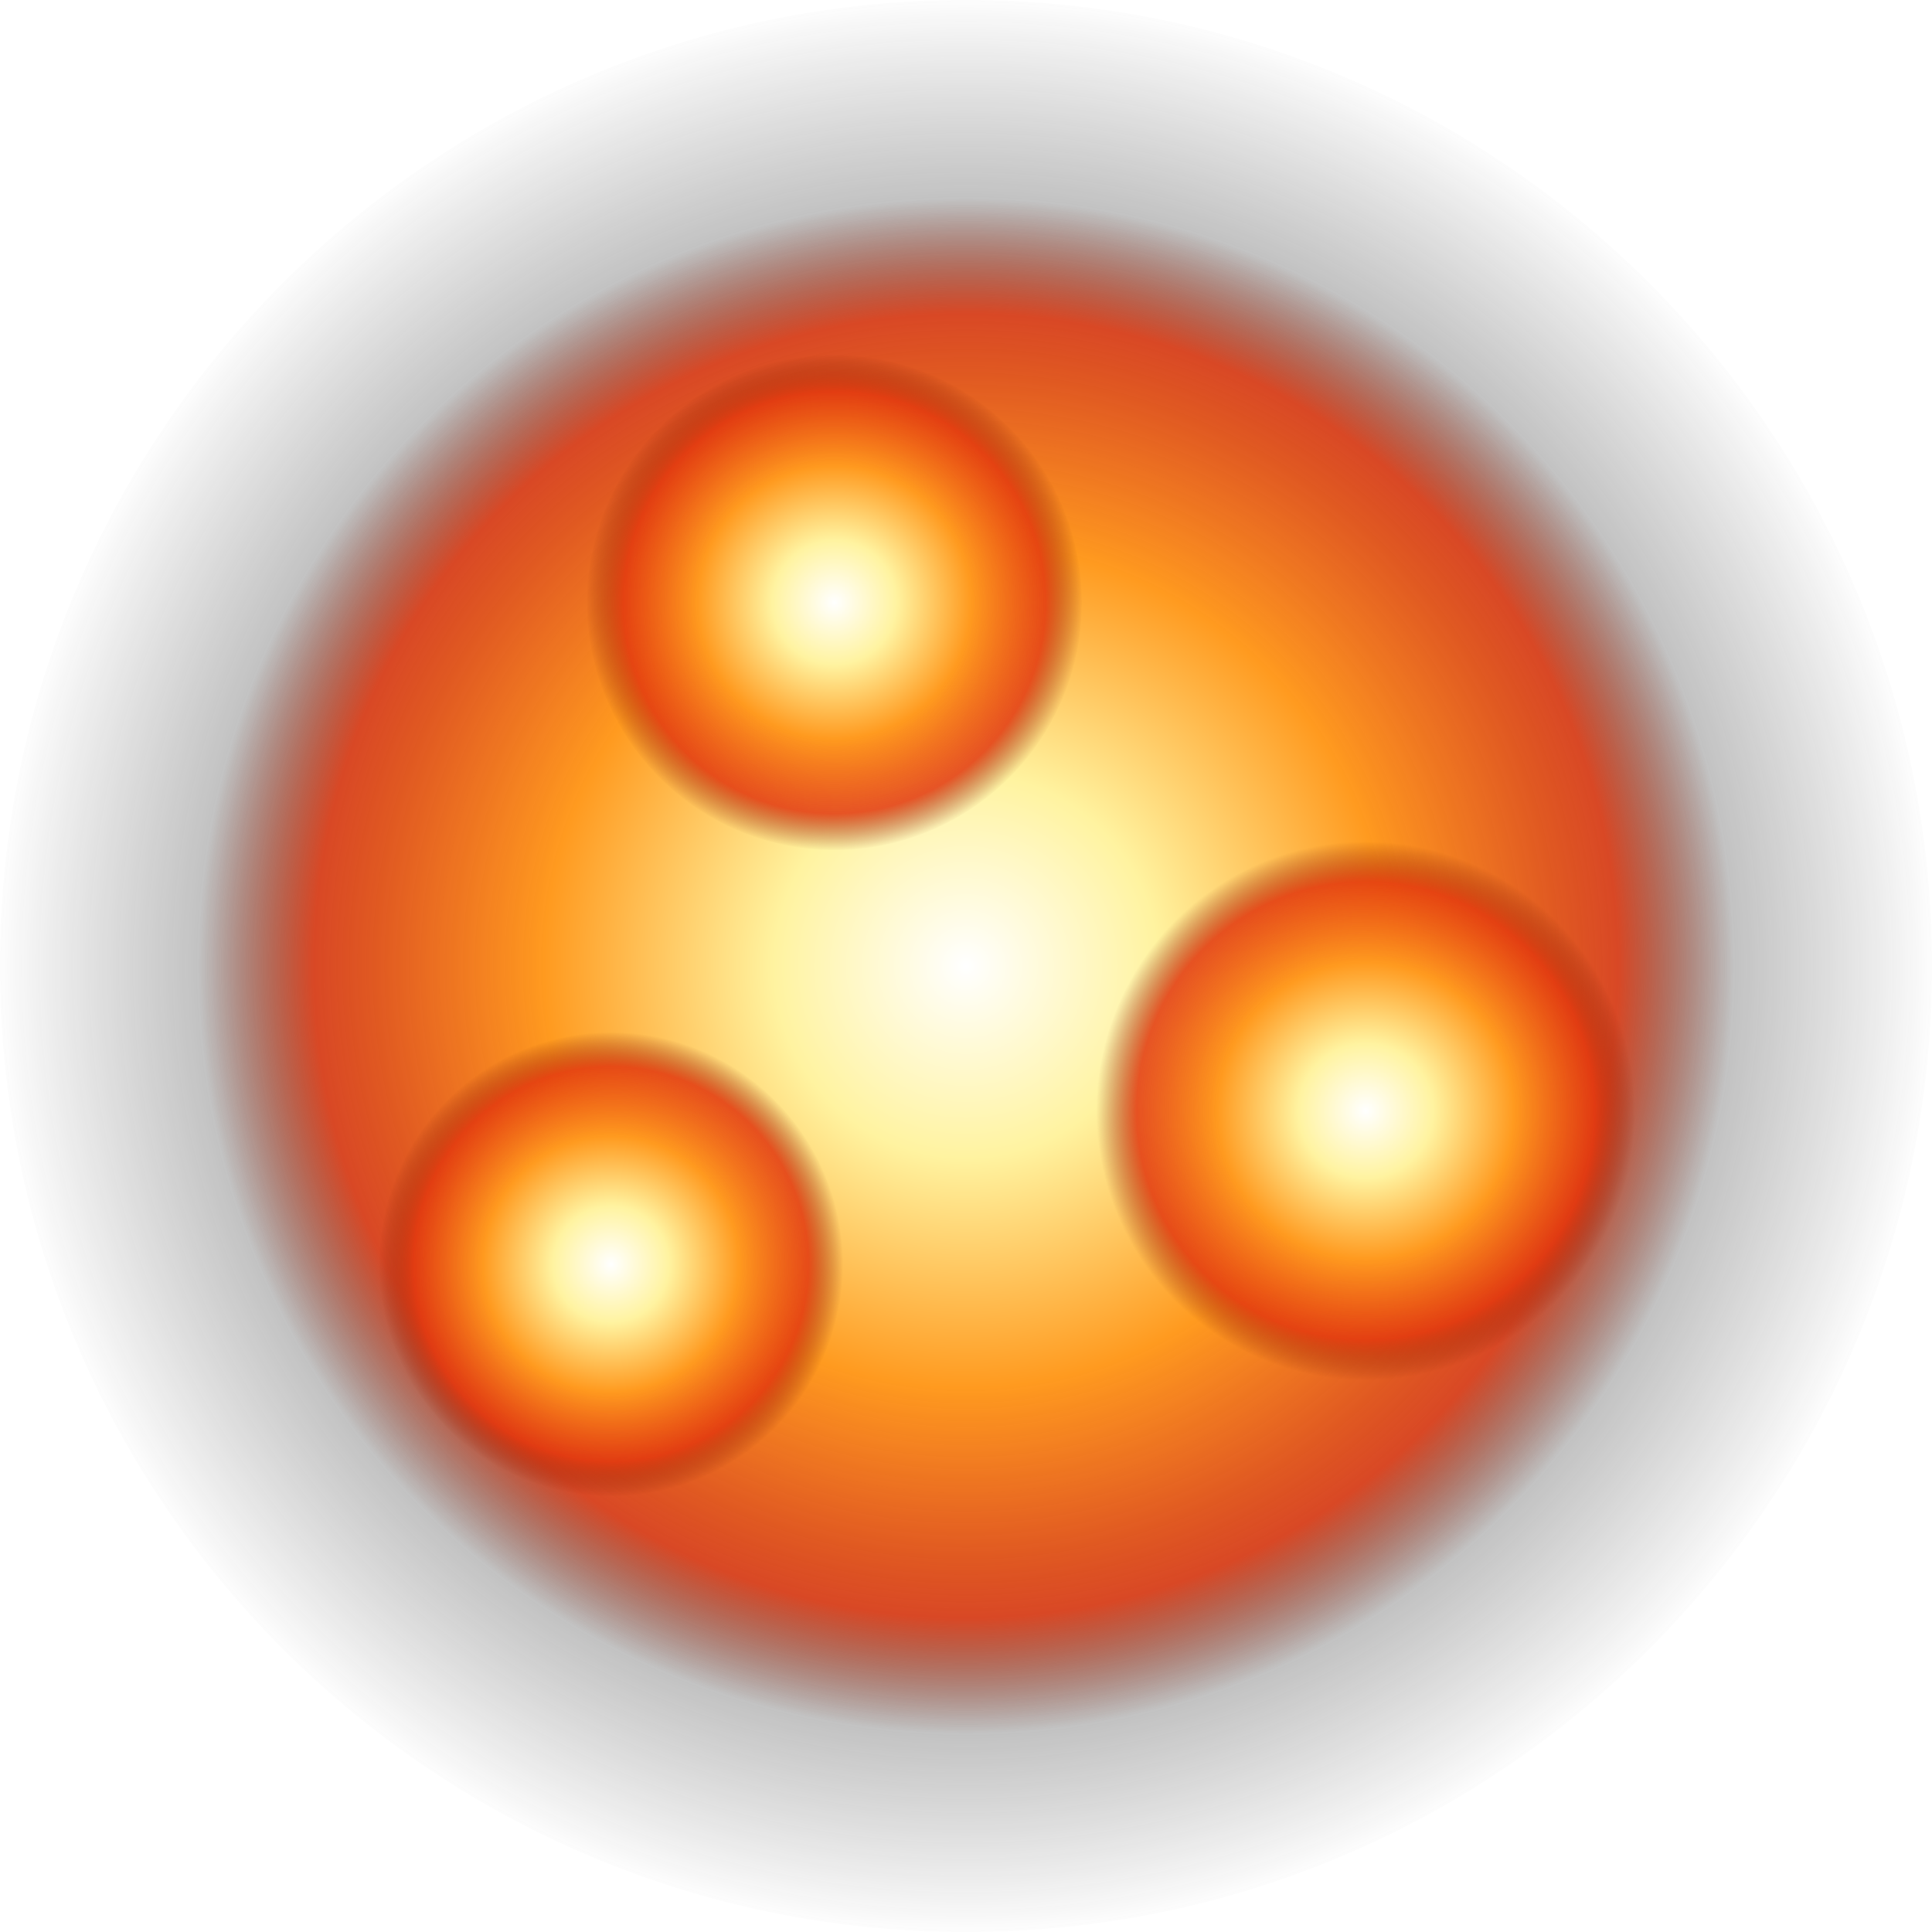
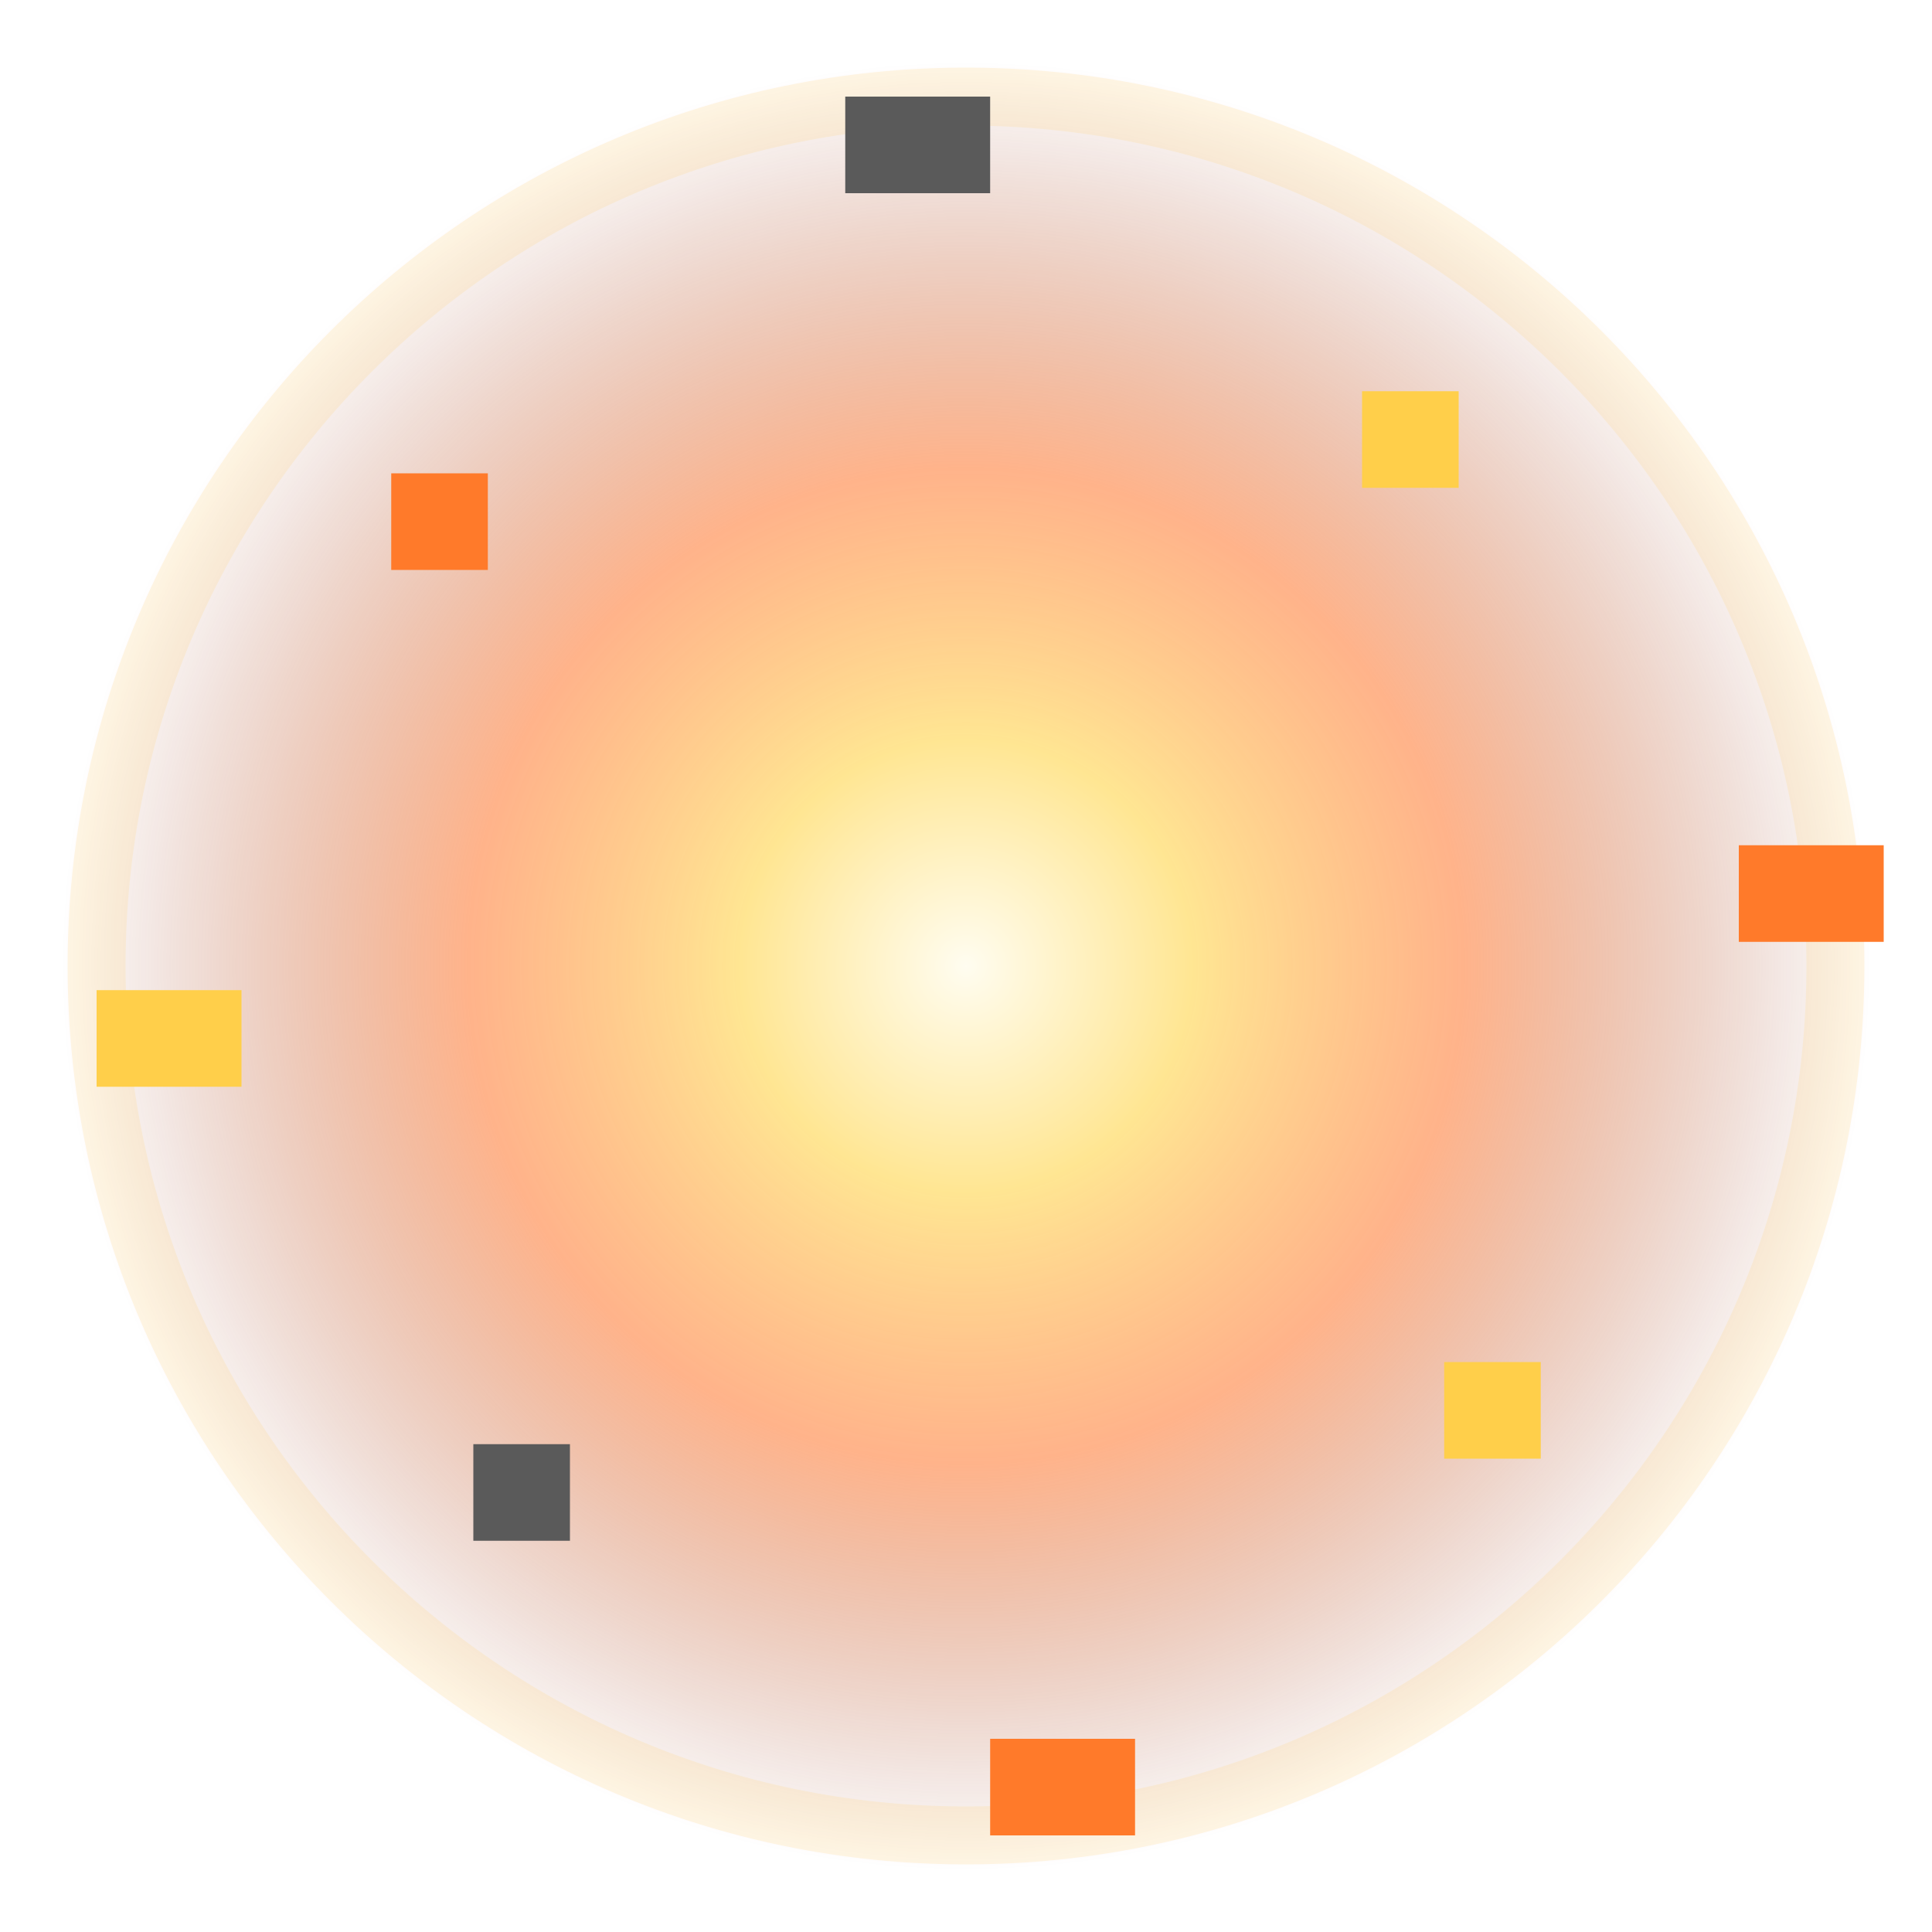
- <svg xmlns="http://www.w3.org/2000/svg" width="40" height="40" viewBox="0 0 160 160">
+ <svg xmlns="http://www.w3.org/2000/svg" width="40" height="40" viewBox="0 0 40 40">
  <defs>
    <radialGradient id="f" cx="0.5" cy="0.5" r="0.5">
-       <stop offset="0" stop-color="#ffffff" />
-       <stop offset="0.25" stop-color="#fff3a0" />
-       <stop offset="0.55" stop-color="#ff9a1f" />
-       <stop offset="0.85" stop-color="#e2380f" stop-opacity="0.85" />
-       <stop offset="1" stop-color="#7a1a05" stop-opacity="0" />
-     </radialGradient>
-     <radialGradient id="s" cx="0.5" cy="0.5" r="0.5">
-       <stop offset="0" stop-color="#444" stop-opacity="0.0" />
-       <stop offset="0.6" stop-color="#3a3a3a" stop-opacity="0.55" />
-       <stop offset="1" stop-color="#222" stop-opacity="0" />
+       <stop offset="0" stop-color="#fffbe6" stop-opacity="1" />
+       <stop offset="0.25" stop-color="#ffd54a" stop-opacity="1" />
+       <stop offset="0.55" stop-color="#ff6a1a" stop-opacity="0.85" />
+       <stop offset="1" stop-color="#7a1a00" stop-opacity="0" />
    </radialGradient>
  </defs>
-   <circle cx="80" cy="80" r="80" fill="url(#s)" />
-   <circle cx="80" cy="80" r="64" fill="url(#f)" />
-   <circle cx="113.1" cy="92.0" r="22.4" fill="url(#f)" />
-   <circle cx="50.6" cy="104.7" r="19.2" fill="url(#f)" />
-   <circle cx="69.1" cy="49.9" r="20.5" fill="url(#f)" />
+   <circle cx="20" cy="20" r="19" fill="url(#f)" fill-opacity="0.6" />
+   <circle cx="20" cy="20" r="18" fill="none" stroke="#ffd27a" stroke-opacity="0.2" stroke-width="1.2" />
+   <rect x="29.9" y="28.2" width="2" height="2" fill="#ffcf4a" />
+   <rect x="20.5" y="36.0" width="3" height="2" fill="#ff7a2a" />
+   <rect x="9.8" y="29.9" width="2" height="2" fill="#5a5a5a" />
+   <rect x="2.0" y="20.5" width="3" height="2" fill="#ffcf4a" />
+   <rect x="8.1" y="9.8" width="2" height="2" fill="#ff7a2a" />
+   <rect x="17.5" y="2.0" width="3" height="2" fill="#5a5a5a" />
+   <rect x="28.2" y="8.1" width="2" height="2" fill="#ffcf4a" />
+   <rect x="36.0" y="17.5" width="3" height="2" fill="#ff7a2a" />
</svg>
